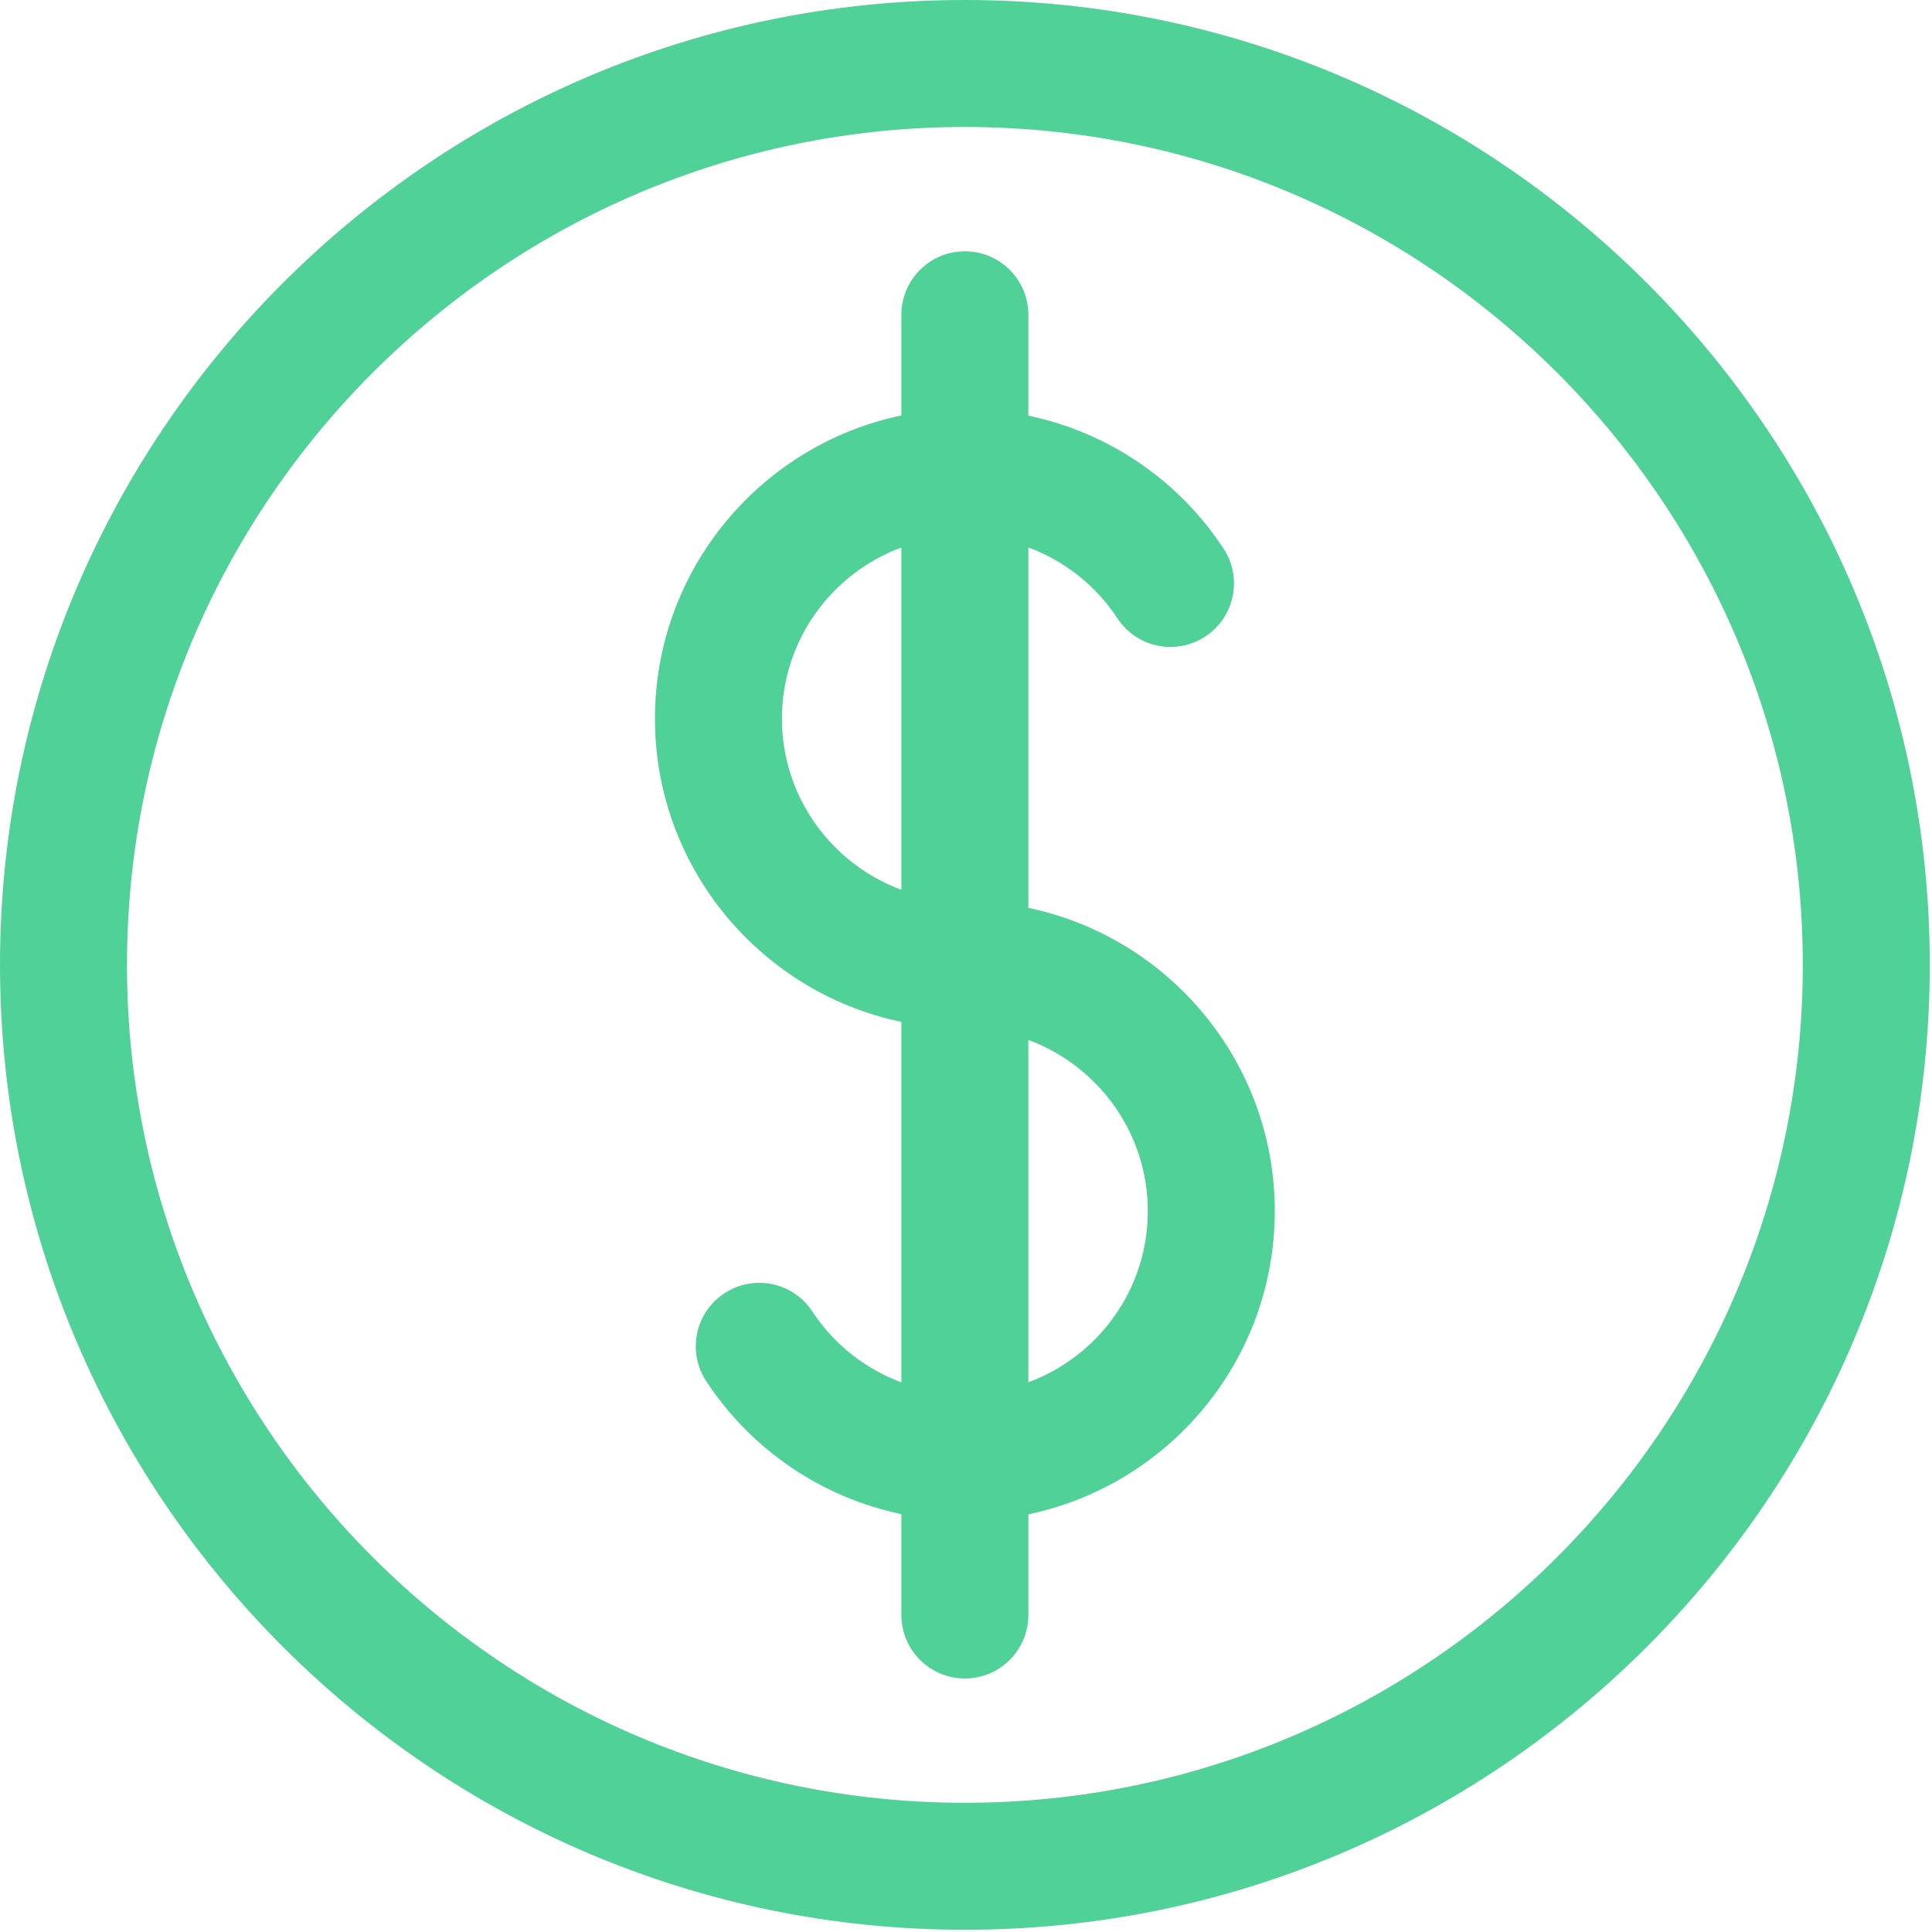
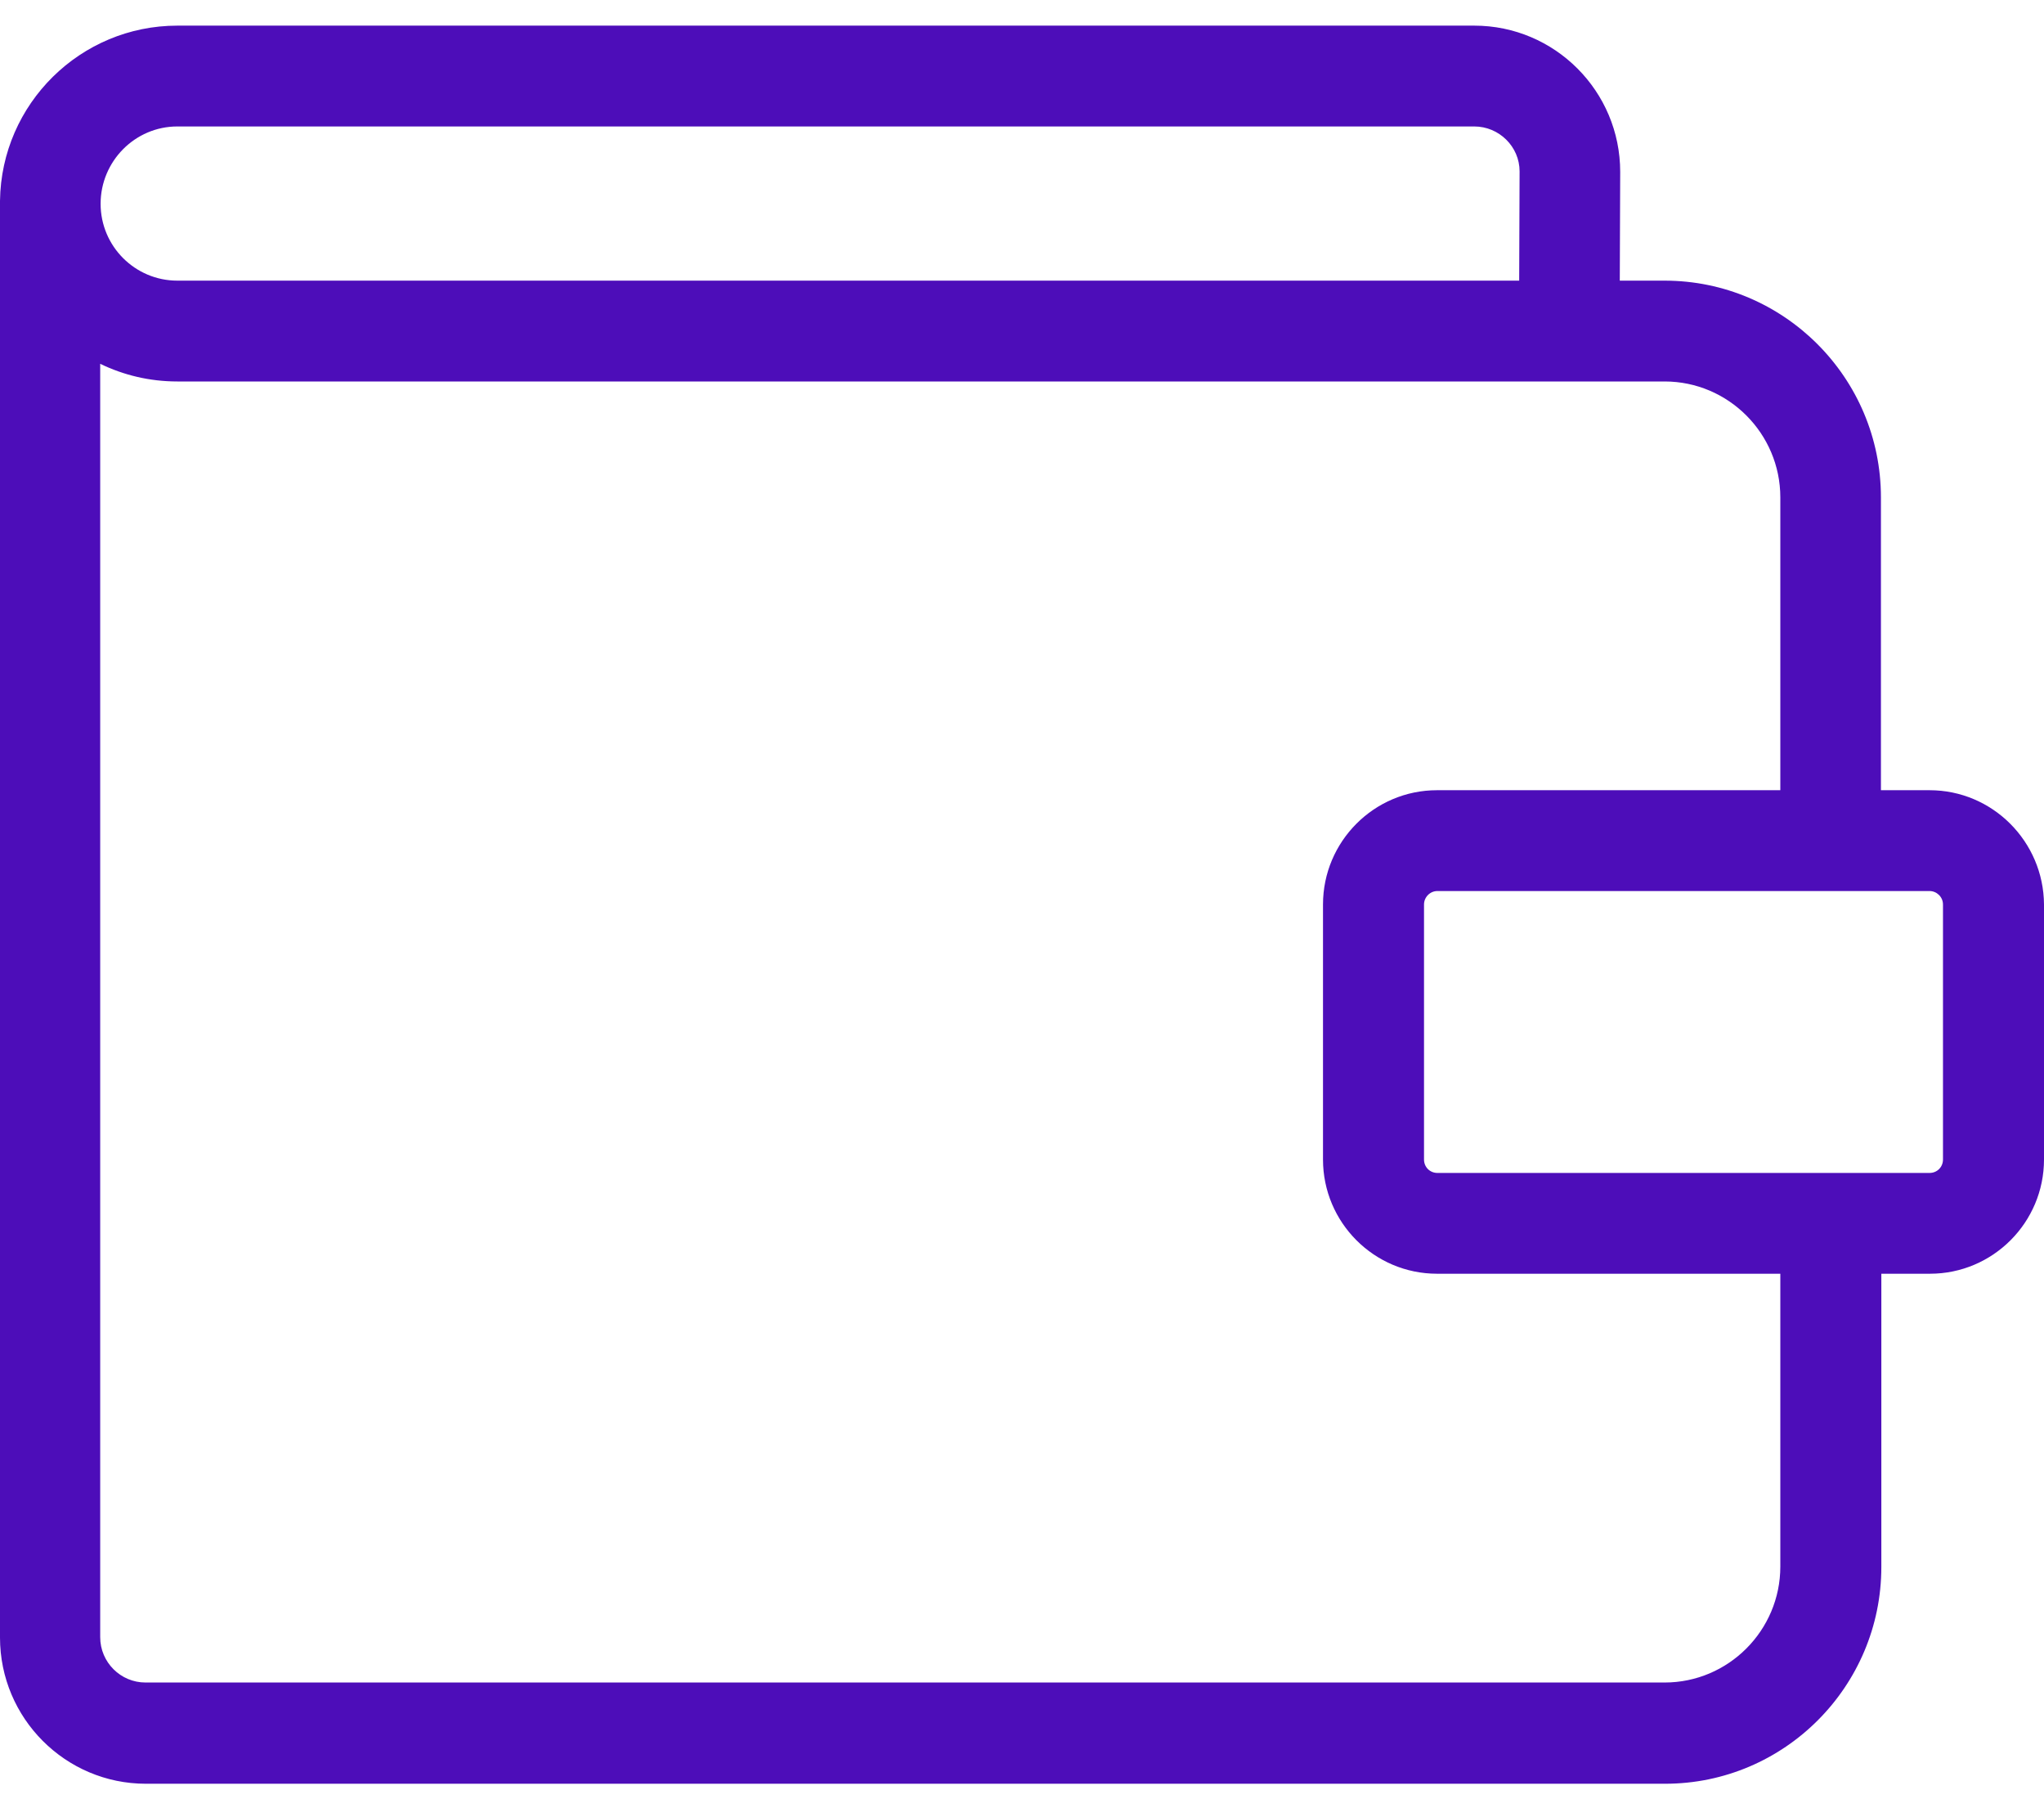
- <svg xmlns="http://www.w3.org/2000/svg" width="40px" height="40px" viewBox="0 0 40 40" version="1.1">
+ <svg xmlns="http://www.w3.org/2000/svg" width="50px" height="44px" viewBox="0 0 50 44" version="1.1">
  <g id="Page-1" stroke="none" stroke-width="1" fill="none" fill-rule="evenodd">
-     <g id="Strada" transform="translate(-620, -3038)" fill="#50D197">
-       <g id="View-3" transform="translate(150, 1478)">
-         <g id="Digital" transform="translate(0, 769)">
-           <g id="More-tools" transform="translate(0, 511)">
-             <g id="Balls" transform="translate(0, 150)">
-               <g id="Mockflow" transform="translate(420, 0)">
-                 <g id="Icons" transform="translate(50, 130)">
-                   <g id="Coin-free">
-                     <g id="coin">
-                       <path d="M19.977,0 C8.962,0 0,8.962 0,19.977 C0,30.992 8.962,39.954 19.977,39.954 C30.992,39.954 39.954,30.992 39.954,19.977 C39.954,8.962 30.992,0 19.977,0 Z M19.977,37.325 C10.411,37.325 2.629,29.543 2.629,19.977 C2.629,10.411 10.411,2.629 19.977,2.629 C29.543,2.629 37.325,10.411 37.325,19.977 C37.325,29.543 29.543,37.325 19.977,37.325 Z" id="Shape" fill-rule="nonzero" />
-                       <path d="M21.291,18.797 L21.291,11.334 C22.035,11.61 22.684,12.117 23.136,12.802 C23.535,13.409 24.35,13.577 24.956,13.177 C25.563,12.778 25.731,11.963 25.331,11.356 C24.387,9.922 22.932,8.949 21.291,8.606 L21.291,6.518 C21.291,5.792 20.703,5.203 19.977,5.203 C19.251,5.203 18.662,5.792 18.662,6.518 L18.662,8.602 C15.753,9.208 13.56,11.792 13.56,14.879 C13.56,17.966 15.753,20.55 18.662,21.157 L18.662,28.62 C17.918,28.344 17.269,27.837 16.818,27.152 C16.419,26.545 15.604,26.377 14.997,26.777 C14.391,27.176 14.223,27.991 14.623,28.598 C15.567,30.032 17.022,31.005 18.662,31.348 L18.662,33.436 C18.662,34.162 19.251,34.751 19.977,34.751 C20.703,34.751 21.291,34.162 21.291,33.436 L21.291,31.352 C24.201,30.746 26.393,28.162 26.393,25.075 C26.393,21.988 24.201,19.404 21.291,18.797 Z M16.189,14.879 C16.189,13.254 17.221,11.869 18.662,11.335 L18.662,18.423 C17.221,17.889 16.189,16.504 16.189,14.879 L16.189,14.879 Z M21.291,28.619 L21.291,21.53 C22.733,22.065 23.764,23.45 23.764,25.075 C23.764,26.7 22.733,28.085 21.291,28.619 Z" id="Shape" fill-rule="nonzero" />
-                     </g>
-                   </g>
-                 </g>
-               </g>
-             </g>
-           </g>
-         </g>
+     <g id="iPhone-XS" transform="translate(-132, -939)" fill="#4D0DB9" fill-rule="nonzero">
+       <g id="Free" transform="translate(132, 939)">
+         <path d="M47.201,19.327 L46.011,19.327 L46.011,12.166 C46.011,9.237 43.632,6.864 40.72,6.864 L39.623,6.864 L39.633,4.203 C39.633,2.23 38.033,0.627 36.064,0.627 L4.338,0.627 C1.969,0.627 0.031,2.538 0,4.912 C0,4.932 0,4.953 0,4.973 L0,40.051 C0,42.024 1.6,43.627 3.568,43.627 L40.73,43.627 C43.653,43.627 46.021,41.243 46.021,38.325 L46.021,31.153 L47.211,31.153 C48.749,31.153 50,29.9 50,28.359 L50,22.122 C49.99,20.581 48.739,19.327 47.201,19.327 Z M4.338,3.093 L36.064,3.093 C36.669,3.093 37.172,3.586 37.172,4.192 L37.162,6.864 L4.338,6.864 C3.302,6.864 2.461,6.021 2.461,4.984 C2.461,3.946 3.302,3.093 4.338,3.093 Z M43.55,38.315 C43.55,39.877 42.279,41.151 40.72,41.151 L3.558,41.151 C2.953,41.151 2.451,40.658 2.451,40.041 L2.451,8.898 C3.025,9.176 3.661,9.33 4.338,9.33 L40.72,9.33 C42.279,9.33 43.55,10.604 43.55,12.166 L43.55,19.327 L35.152,19.327 C33.614,19.327 32.363,20.581 32.363,22.122 L32.363,28.359 C32.363,29.9 33.614,31.153 35.152,31.153 L43.55,31.153 L43.55,38.315 Z M47.529,28.359 C47.529,28.544 47.385,28.688 47.201,28.688 L35.162,28.688 C34.977,28.688 34.834,28.544 34.834,28.359 L34.834,22.122 C34.834,21.947 34.977,21.793 35.162,21.793 L47.201,21.793 C47.375,21.793 47.529,21.937 47.529,22.122 L47.529,28.359 L47.529,28.359 Z" id="Shape" />
      </g>
    </g>
  </g>
</svg>
